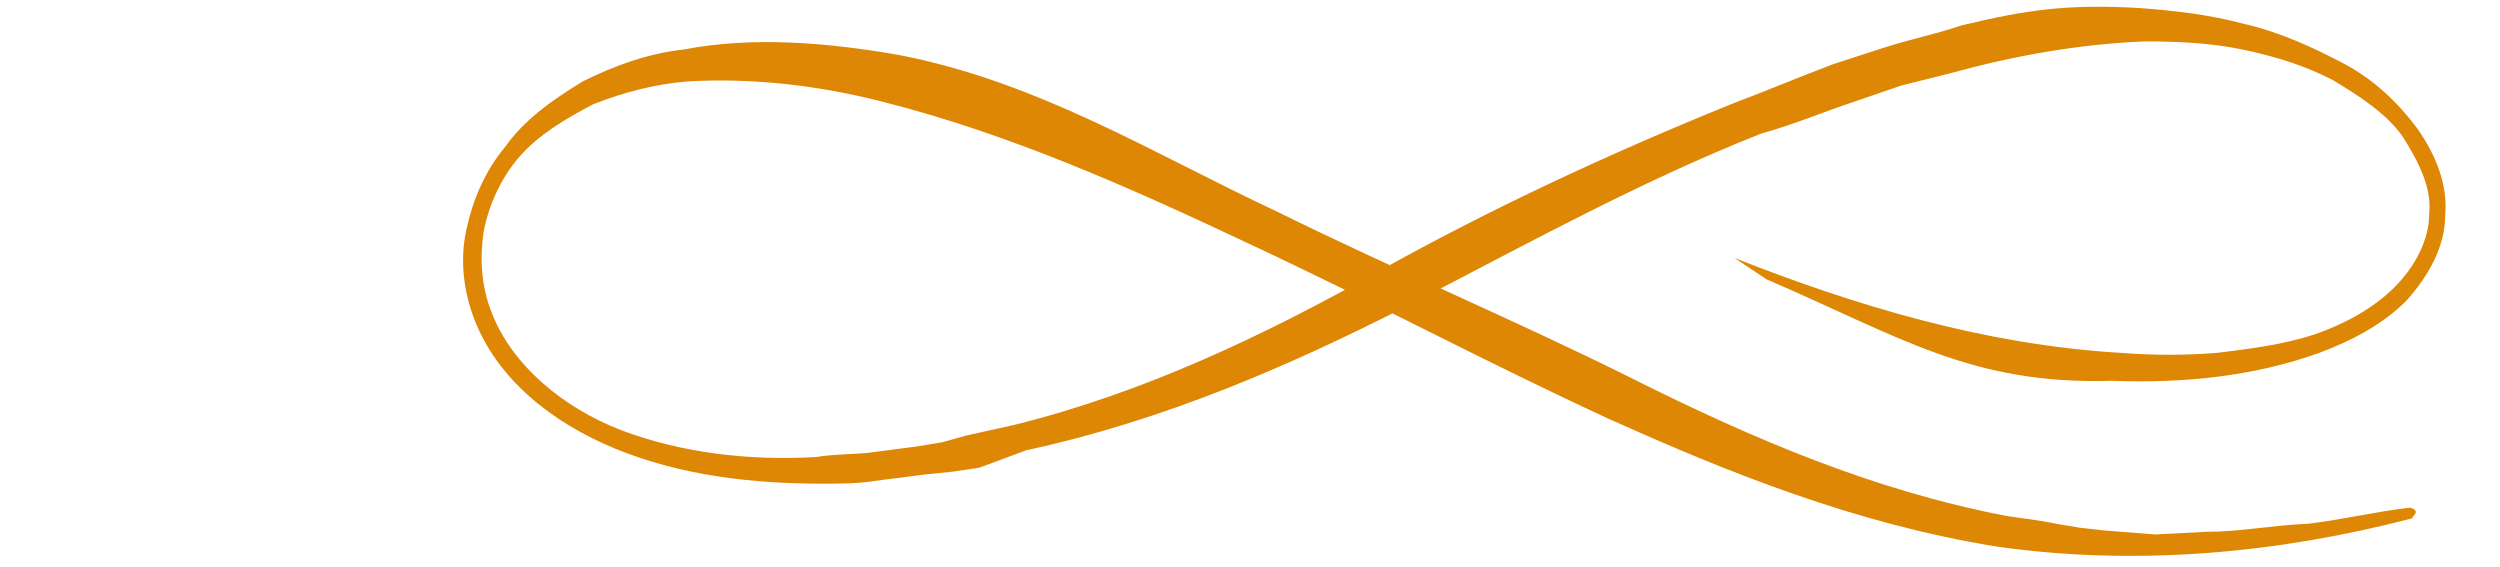
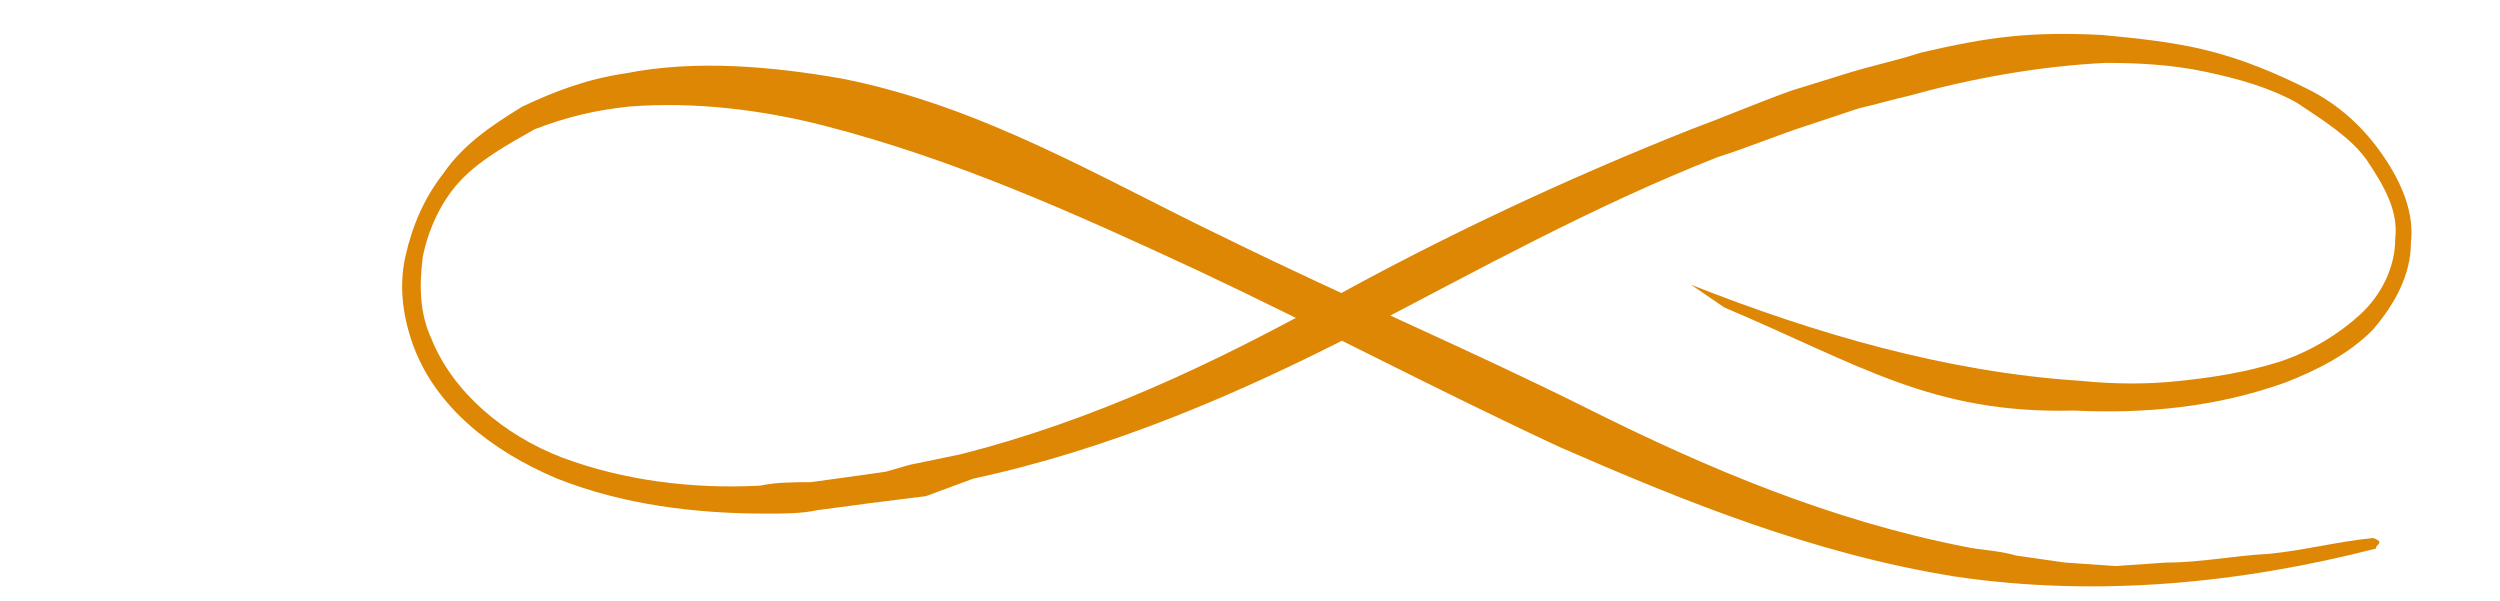
- <svg xmlns="http://www.w3.org/2000/svg" version="1.1" id="Layer_1" x="0px" y="0px" viewBox="0 0 187.1 42.4" style="enable-background:new 0 0 187.1 42.4;" xml:space="preserve">
+ <svg xmlns="http://www.w3.org/2000/svg" version="1.1" id="Layer_1" x="0px" y="0px" viewBox="0 0 143.1 34.4" style="enable-background:new 0 0 143.1 34.4;" xml:space="preserve">
  <style type="text/css">
	.st0{fill:#DE8704;}
</style>
  <g>
-     <path class="st0" d="M129.8,19.3c9.1,3.6,18.8,6.5,28.8,7.1c2.6,0.2,5,0.2,7.4,0c2.4-0.3,4.9-0.6,7.3-1.4c2.3-0.8,4.4-2,5.9-3.5   s2.6-3.5,2.6-5.5c0.2-2-0.8-3.9-2-5.8c-1.2-1.7-3.2-3-5.2-4.2c-2.1-1.1-4.4-1.8-6.8-2.3s-4.9-0.6-7.3-0.6c-5,0.2-9.9,1.1-14.6,2.4   c-1.2,0.3-2.4,0.6-3.6,0.9l-3.5,1.2c-2.4,0.8-4.5,1.7-7,2.4c-9.1,3.6-17.6,8.3-26.5,12.9c-8.8,4.5-18.3,8.6-28.5,10.8L73.3,35   l-2,0.3l-2,0.2l-3.9,0.5c-1.2,0.2-2.6,0.2-3.8,0.2c-5.3,0-10.6-0.6-15.5-2.6c-4.9-2-8.9-5.3-10.6-9.7c-0.8-2.1-1.1-4.4-0.6-6.7   c0.5-2.3,1.4-4.4,2.9-6.2c1.4-2,3.5-3.5,5.8-4.9c2.4-1.2,4.9-2.1,7.6-2.4C56.4,2.7,62,3.2,67.2,4.1c10.5,2,19.3,7.5,28.3,11.7   c8.9,4.4,18,8.2,26.8,12.6s17.9,8.3,27.8,10.2c1.2,0.2,2.4,0.3,3.8,0.6l1.8,0.3l1.8,0.2l3.8,0.3l3.8-0.2c2.6,0,5-0.5,7.6-0.6   c2.6-0.3,5-0.9,7.6-1.2l0,0c0.3,0,0.5,0.2,0.5,0.3c0,0.2-0.2,0.3-0.3,0.5c-10,2.6-20.6,3.6-31.1,2.1c-10.5-1.7-20-5.5-29.1-9.6   c-9.1-4.2-17.7-8.8-26.7-13C84.5,14,75.5,10,66,7.6c-4.7-1.2-9.7-1.8-14.6-1.5c-2.4,0.2-4.7,0.8-7,1.7c-2.1,1.1-4.1,2.3-5.5,3.9   s-2.3,3.6-2.7,5.6c-0.3,2-0.2,4.1,0.6,6.1c1.5,3.9,5.3,7.1,9.7,8.8c4.5,1.7,9.6,2.3,14.6,2c1.2-0.2,2.6-0.2,3.8-0.3l3.8-0.5   l1.8-0.3l1.8-0.5l3.6-0.8c9.7-2.4,18.7-6.7,27.1-11.4s17.4-8.9,26.8-12.7c2.4-0.9,4.5-1.8,7.4-2.9l3.7-1.2c2.5-0.8,3.5-0.9,5.9-1.7   c5-1.2,8-1.6,13.3-1.3c2.7,0.2,5.3,0.5,7.9,1.2c2.6,0.6,5,1.7,7.3,2.9c2.3,1.2,4.1,2.9,5.6,4.9c1.4,2,2.3,4.2,2.1,6.5   c0,2.3-1.2,4.5-2.9,6.4c-1.8,1.8-4.1,3-6.5,3.9c-5,1.8-10.3,2.3-15.6,2.1c-10.5,0.3-15.8-3.3-25.8-7.6" />
+     <path class="st0" d="M96.8,16.3c7.1,2.8,14.6,5,22.3,5.5c2,0.2,3.9,0.2,5.7,0c1.9-0.2,3.8-0.5,5.7-1.1c1.8-0.6,3.4-1.6,4.6-2.7   s2-2.7,2-4.3c0.2-1.6-0.6-3-1.6-4.5c-0.9-1.3-2.5-2.3-4-3.3c-1.6-0.9-3.4-1.4-5.3-1.8c-1.9-0.4-3.8-0.5-5.7-0.5   c-3.9,0.2-7.7,0.9-11.3,1.9c-0.9,0.2-1.9,0.5-2.8,0.7l-2.7,0.9c-1.9,0.6-3.5,1.3-5.4,1.9c-7.1,2.8-13.6,6.4-20.5,10   c-6.8,3.5-14.2,6.7-22.1,8.4l-2.7,1l-1.6,0.2l-1.6,0.2l-3,0.4c-0.9,0.2-2,0.2-2.9,0.2c-4.1,0-8.2-0.5-12-2   c-3.8-1.6-6.9-4.1-8.2-7.5c-0.6-1.6-0.9-3.4-0.5-5.2c0.4-1.8,1.1-3.4,2.2-4.8c1.1-1.6,2.7-2.7,4.5-3.8c1.9-0.9,3.8-1.6,5.9-1.9   c4-0.8,8.4-0.4,12.4,0.3c8.1,1.6,15,5.8,21.9,9.1c6.9,3.4,14,6.4,20.8,9.8c6.8,3.4,13.9,6.4,21.6,7.9c0.9,0.2,1.9,0.2,2.9,0.5   l1.4,0.2l1.4,0.2l2.9,0.2l2.9-0.2c2,0,3.9-0.4,5.9-0.5c2-0.2,3.9-0.7,5.9-0.9l0,0c0.2,0,0.4,0.2,0.4,0.2c0,0.2-0.2,0.2-0.2,0.4   c-7.8,2-16,2.8-24.1,1.6c-8.1-1.3-15.5-4.3-22.6-7.4c-7.1-3.3-13.7-6.8-20.7-10.1c-7.1-3.3-14-6.4-21.4-8.3   C43.7,6.3,39.8,5.8,36,6.1c-1.9,0.2-3.6,0.6-5.4,1.3c-1.6,0.9-3.2,1.8-4.3,3c-1.1,1.2-1.8,2.8-2.1,4.3c-0.2,1.6-0.2,3.2,0.5,4.7   c1.2,3,4.1,5.5,7.5,6.8c3.5,1.3,7.4,1.8,11.3,1.6c0.9-0.2,2-0.2,2.9-0.2l2.9-0.4l1.4-0.2l1.4-0.4L55,26c7.5-1.9,14.5-5.2,21-8.8   c6.5-3.6,13.5-6.9,20.8-9.8c1.9-0.7,3.5-1.4,5.7-2.2l2.9-0.9c1.9-0.6,2.7-0.7,4.6-1.3c3.9-0.9,6.2-1.2,10.3-1   c2.1,0.2,4.1,0.4,6.1,0.9c2,0.5,3.9,1.3,5.7,2.2s3.2,2.2,4.3,3.8c1.1,1.6,1.8,3.3,1.6,5c0,1.8-0.9,3.5-2.2,5c-1.4,1.4-3.2,2.3-5,3   c-3.9,1.4-8,1.8-12.1,1.6c-8.1,0.2-12.2-2.6-20-5.9" />
  </g>
</svg>
